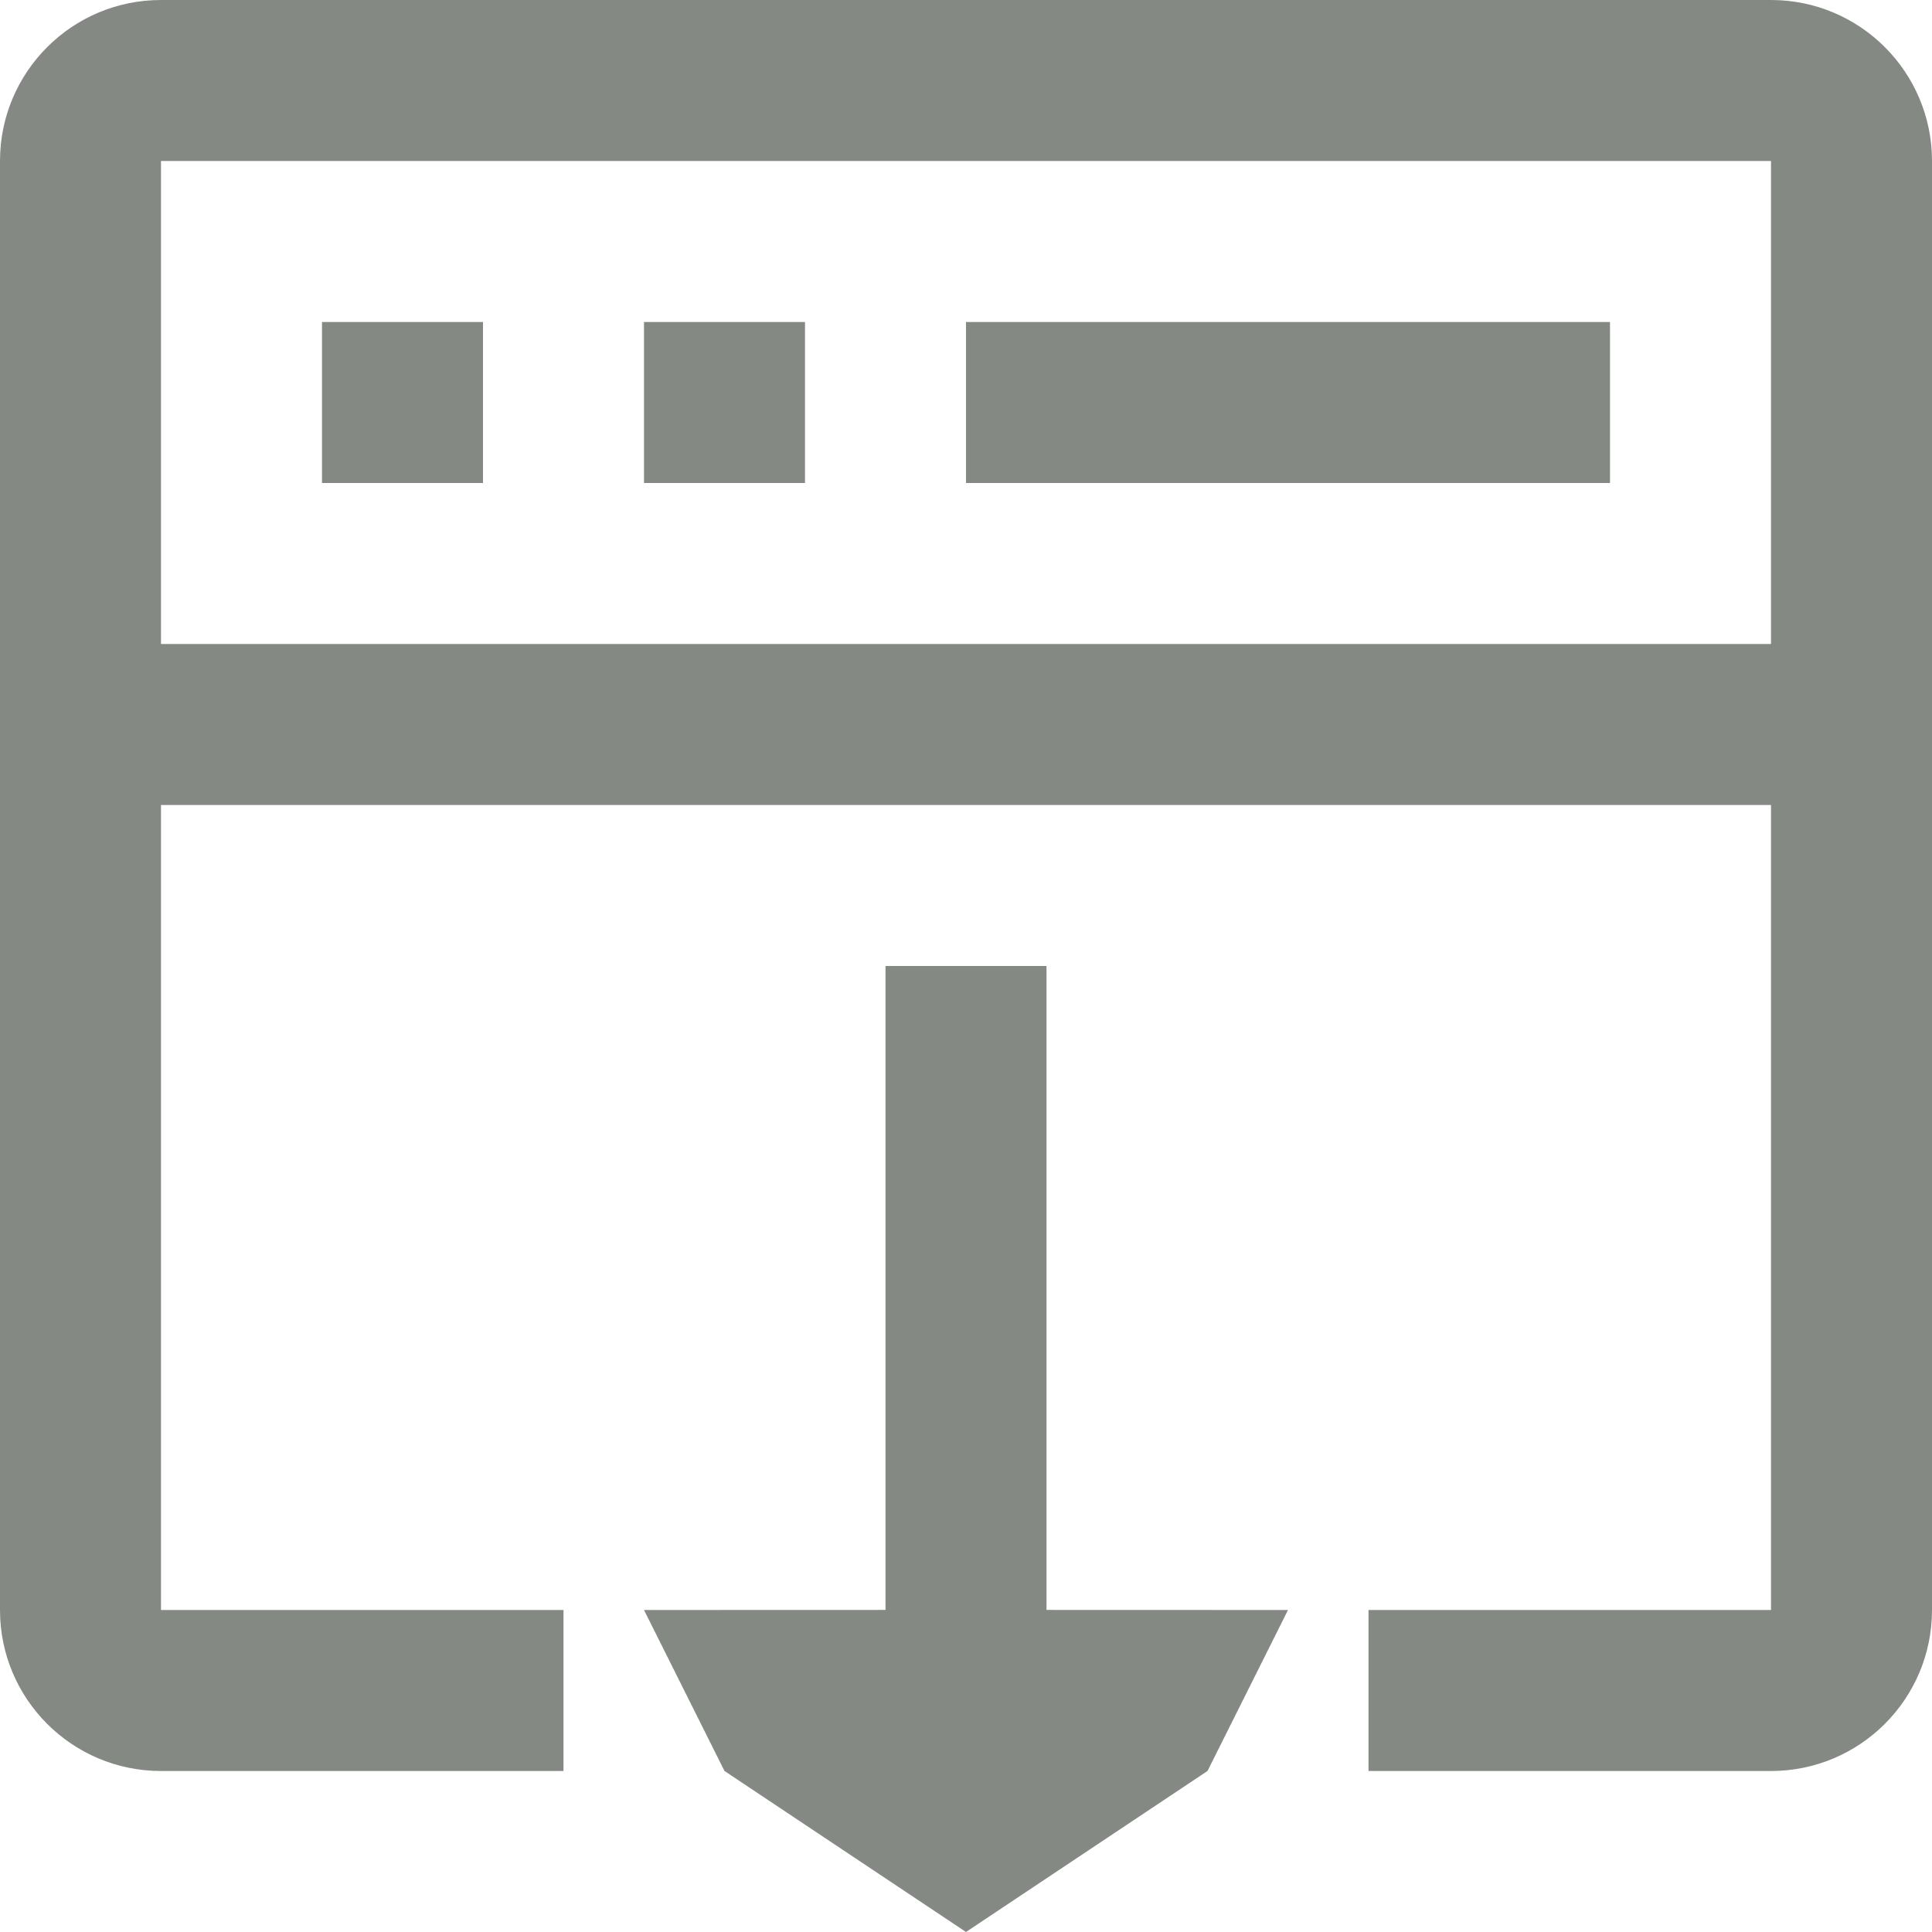
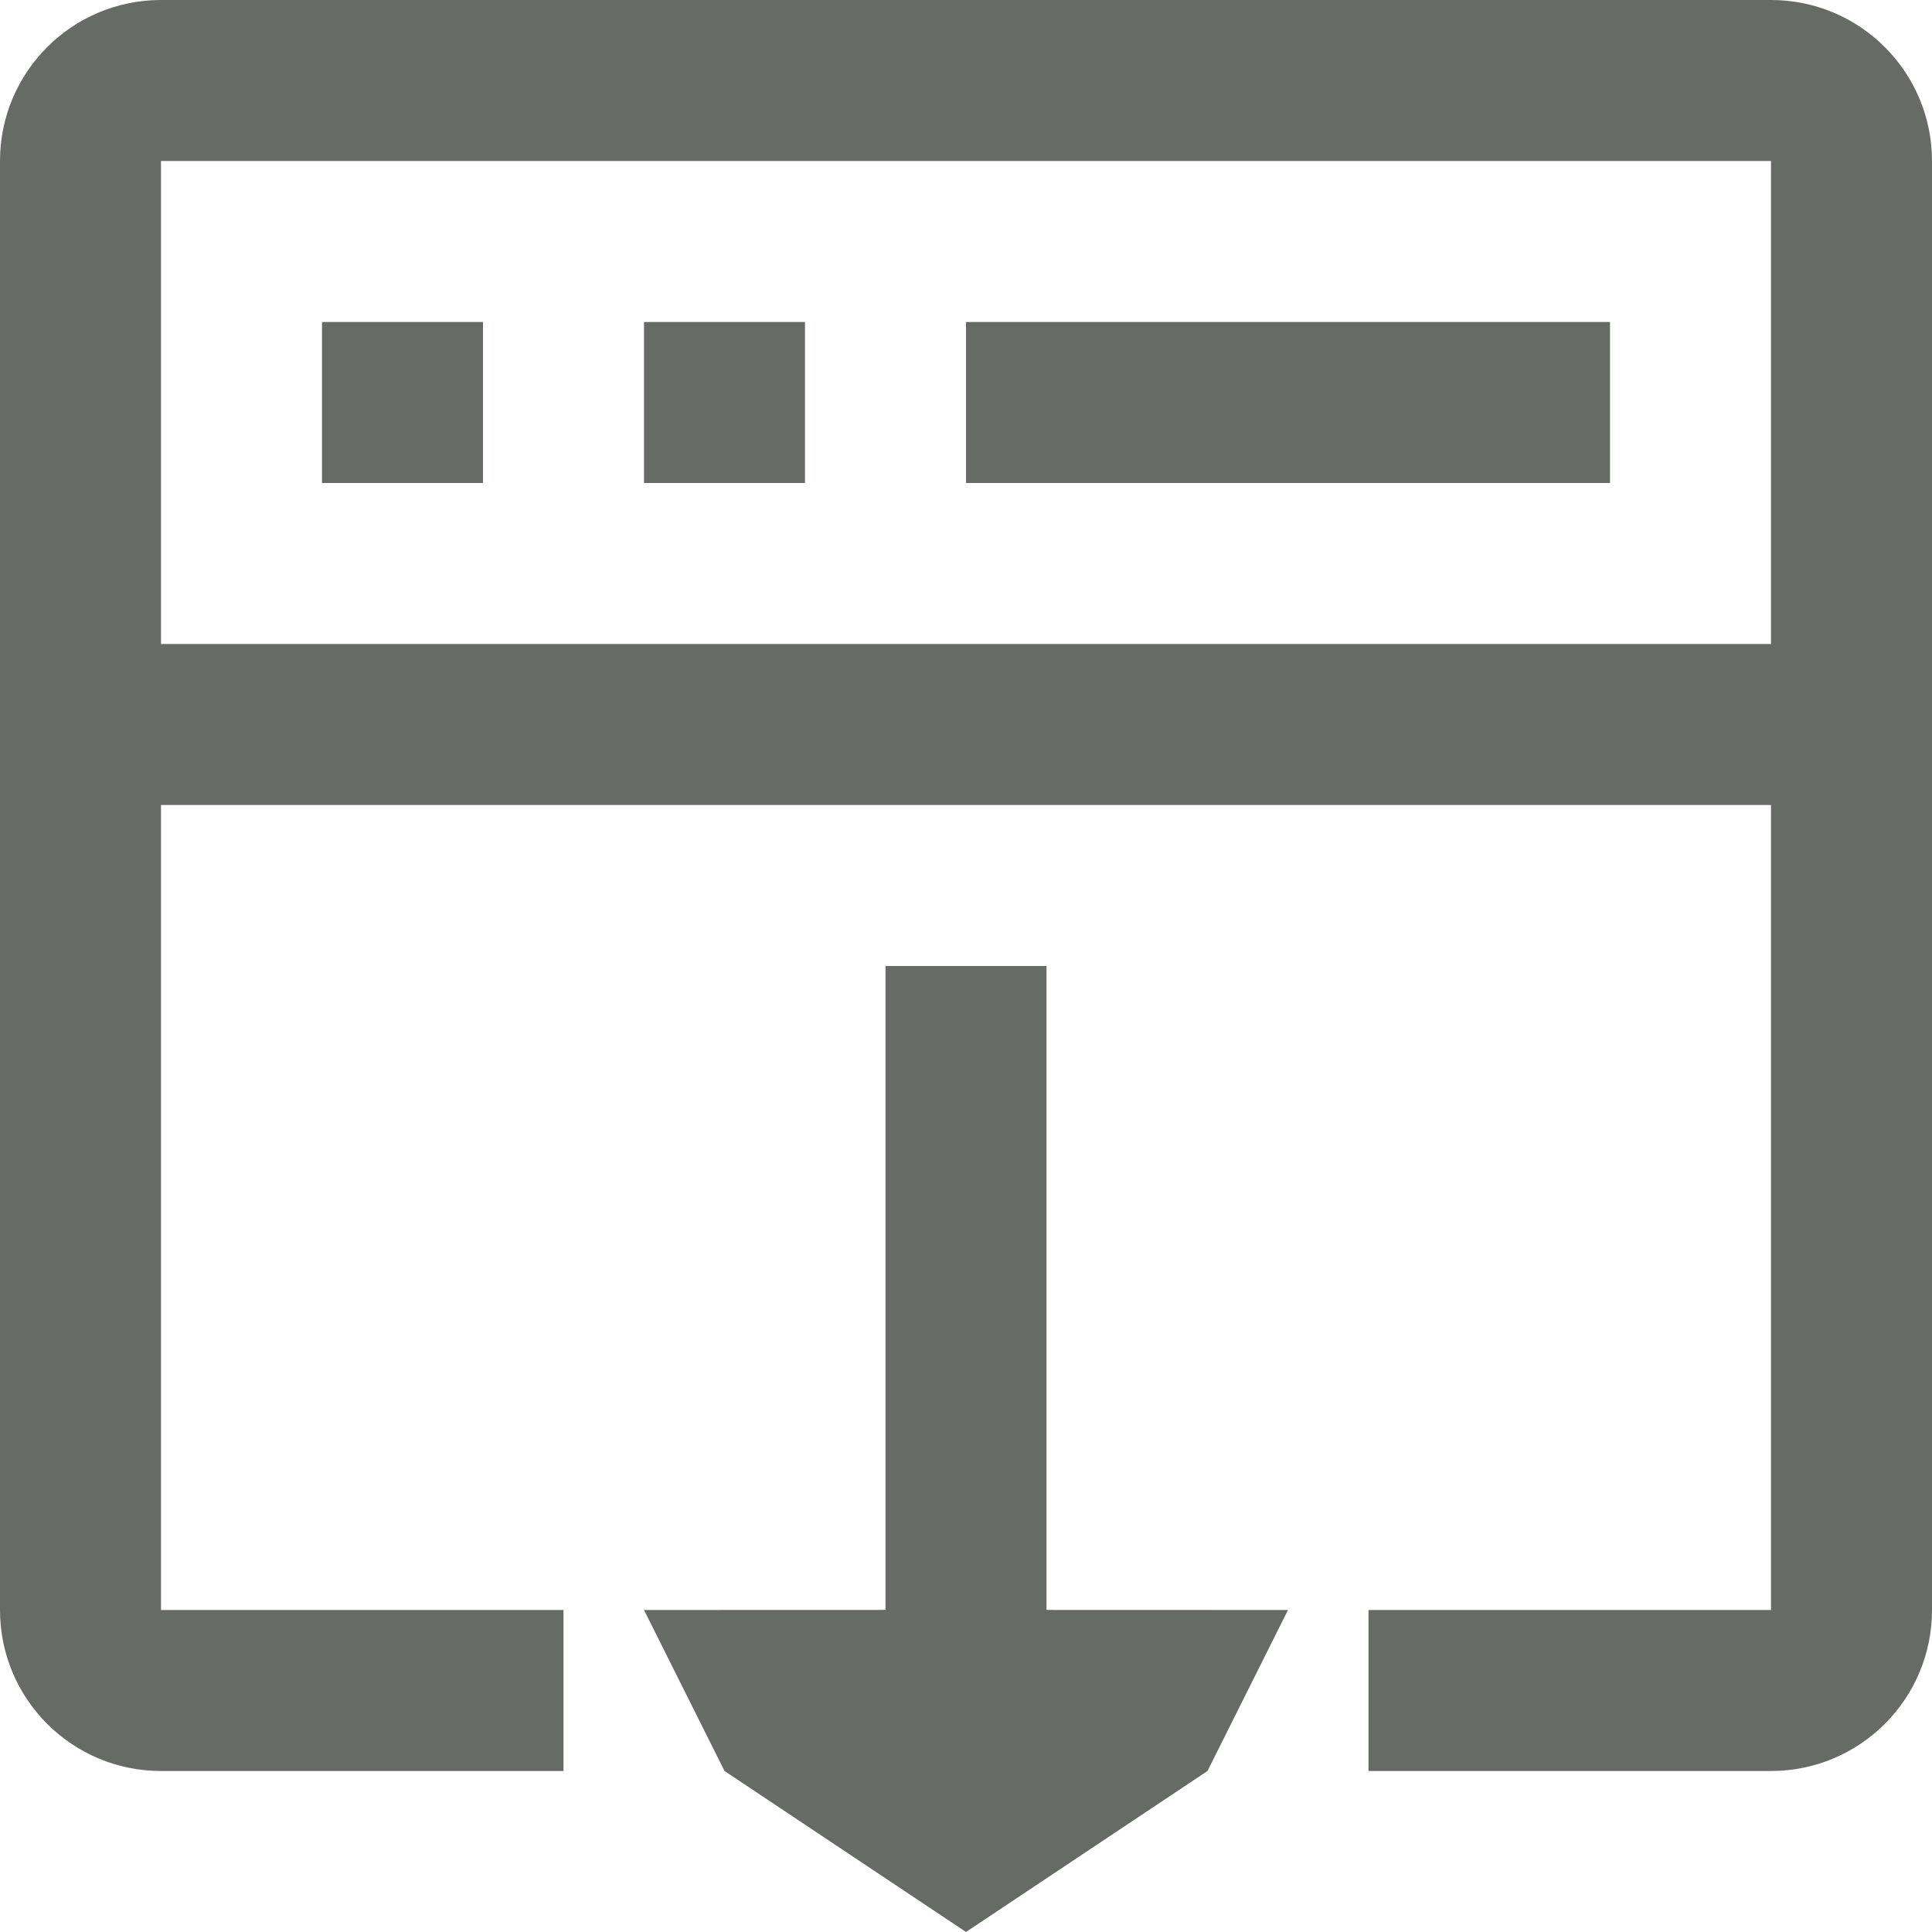
<svg xmlns="http://www.w3.org/2000/svg" width="24" height="24" viewBox="0 0 24 24">
-   <path fill="#858983" fill-rule="evenodd" d="M13 12v7.999L16 20l-1 2-3 2-3-2-1-2 3-.001V12h2zm9-12c1.105 0 2 .895 2 2v18c0 1.105-.895 2-2 2h-5v-2h5V10H2v10h5v2H2c-1.105 0-2-.895-2-2V2C0 .895.895 0 2 0h20zm0 2H2v6h20V2zM6 4v2H4V4h2zm4 0v2H8V4h2zm10 0v2h-8V4h8z" />
+   <path fill="#676B66" fill-rule="evenodd" d="M13 12v7.999L16 20l-1 2-3 2-3-2-1-2 3-.001V12h2zm9-12c1.105 0 2 .895 2 2v18c0 1.105-.895 2-2 2h-5v-2h5V10H2v10h5v2H2c-1.105 0-2-.895-2-2V2C0 .895.895 0 2 0h20zm0 2H2v6h20V2zM6 4v2H4V4h2zm4 0v2H8V4h2zm10 0v2h-8V4h8z" />
</svg>
